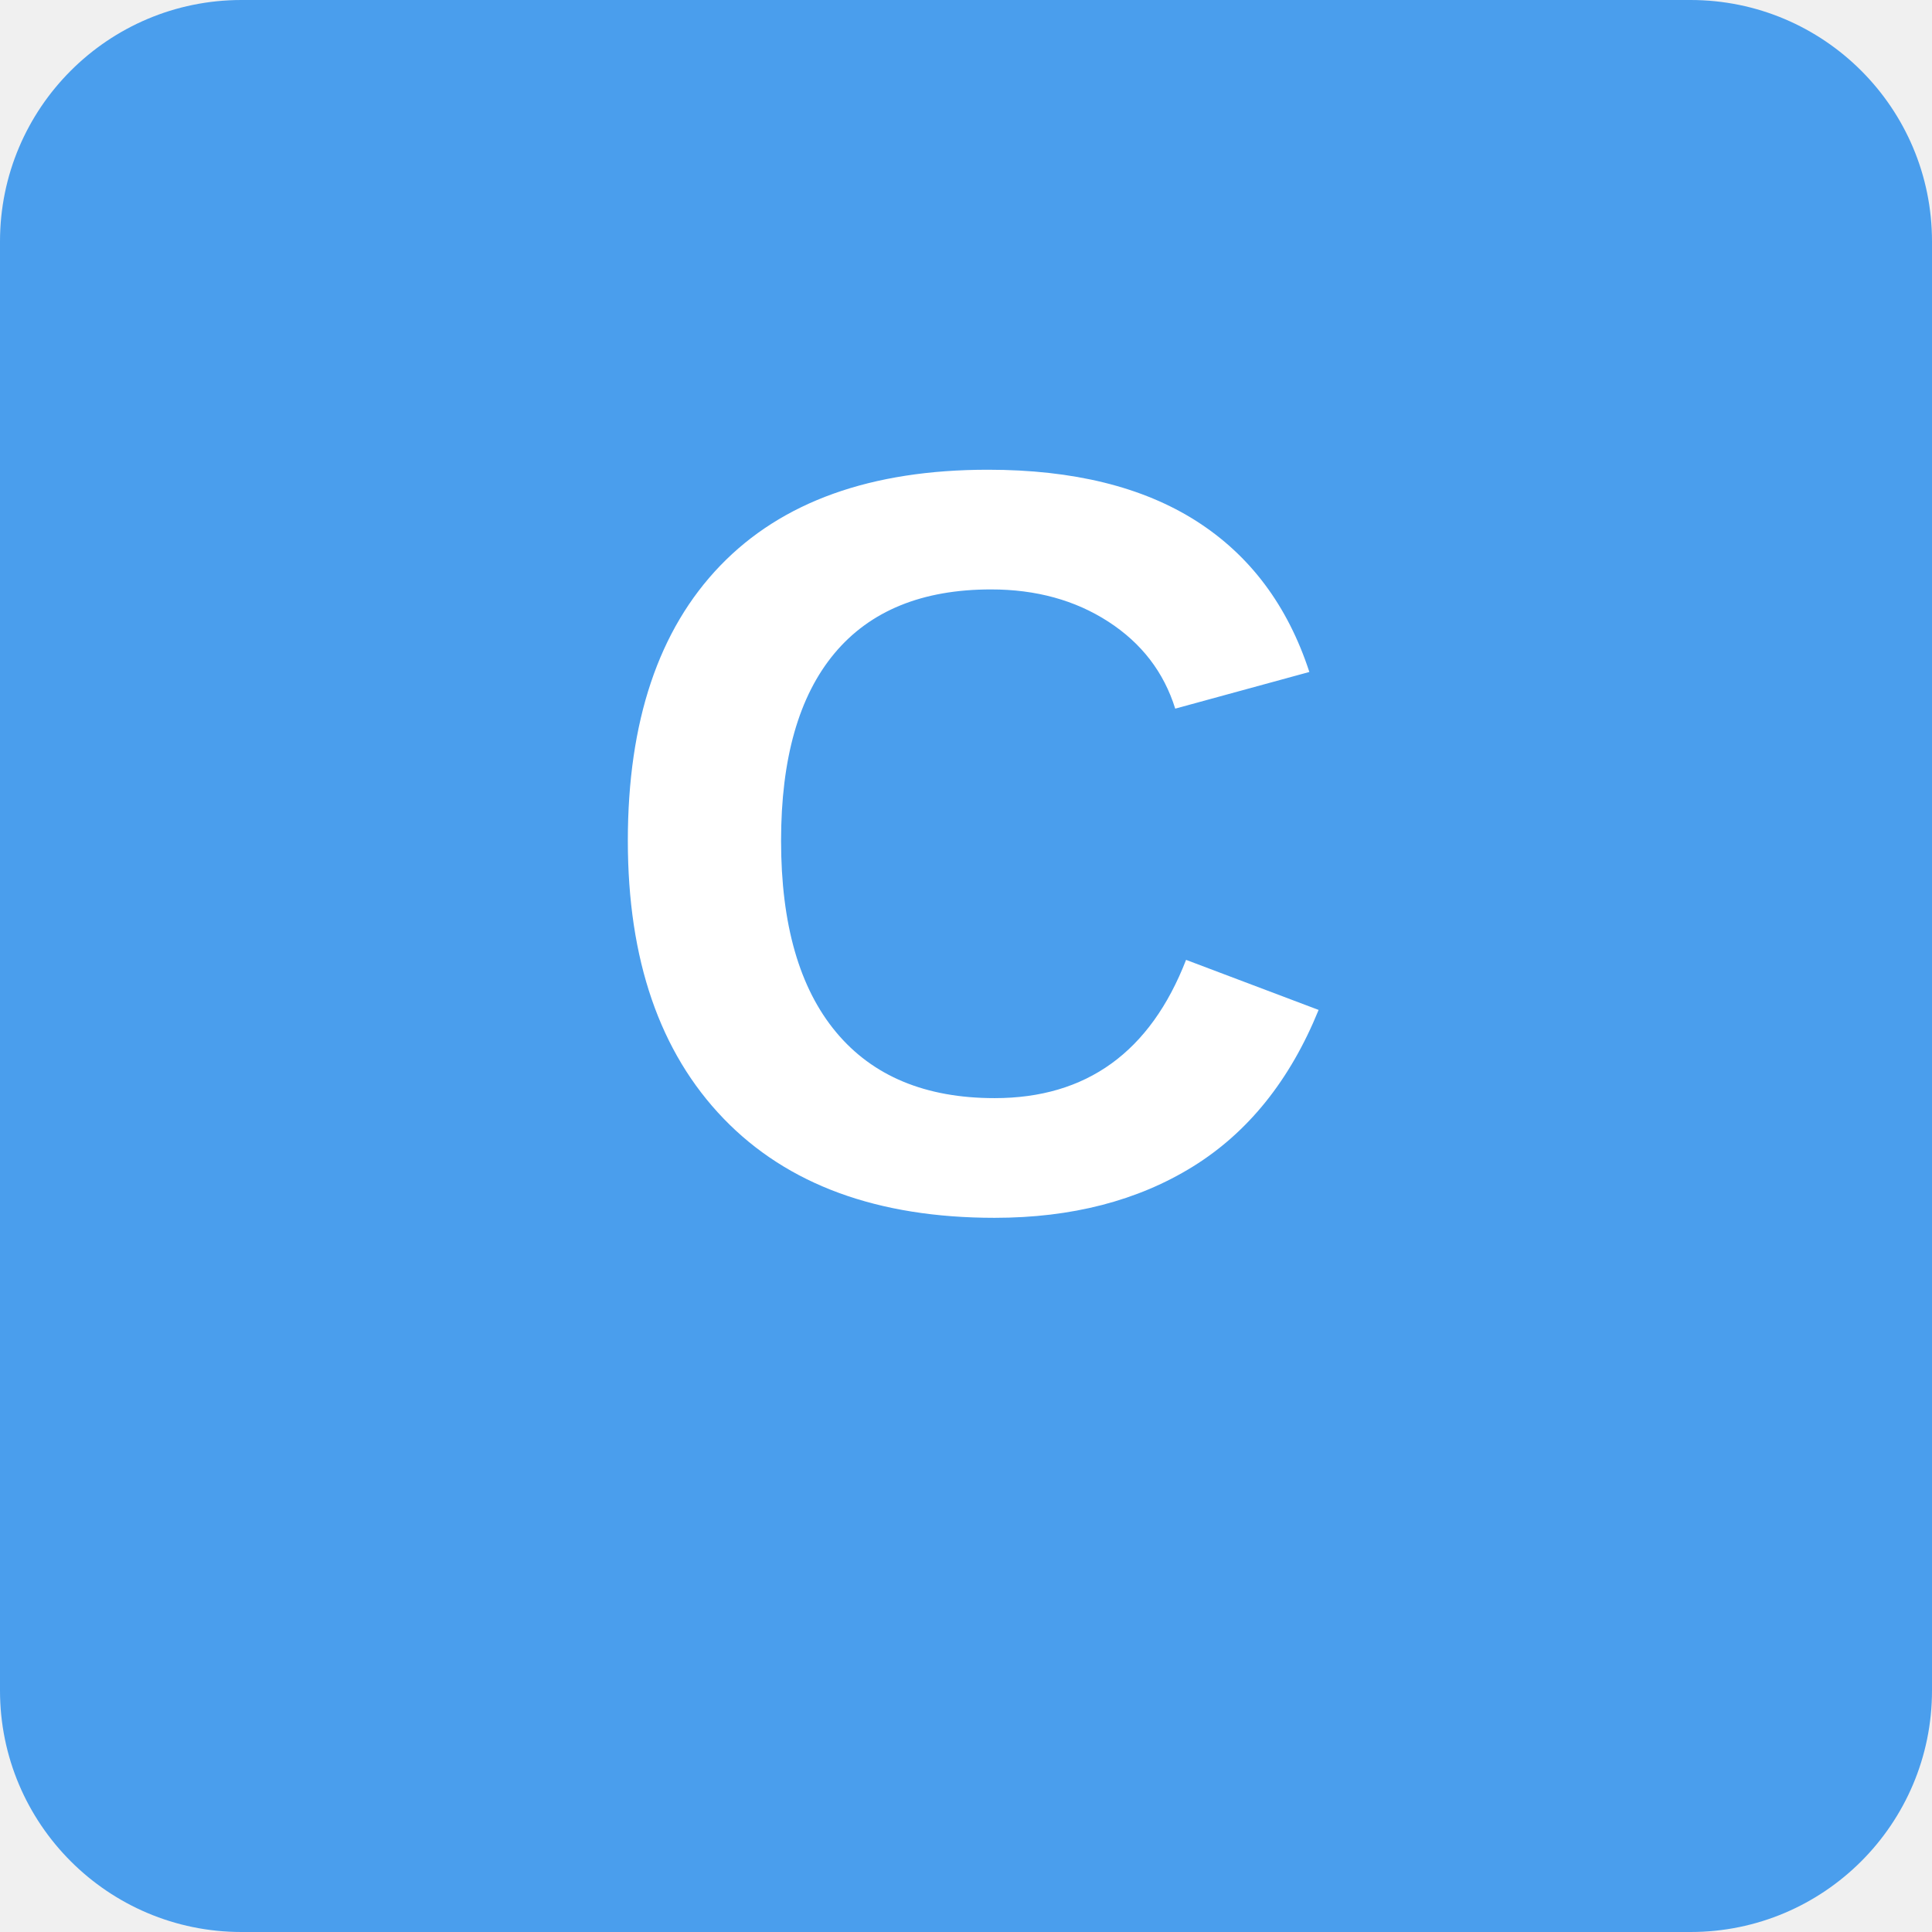
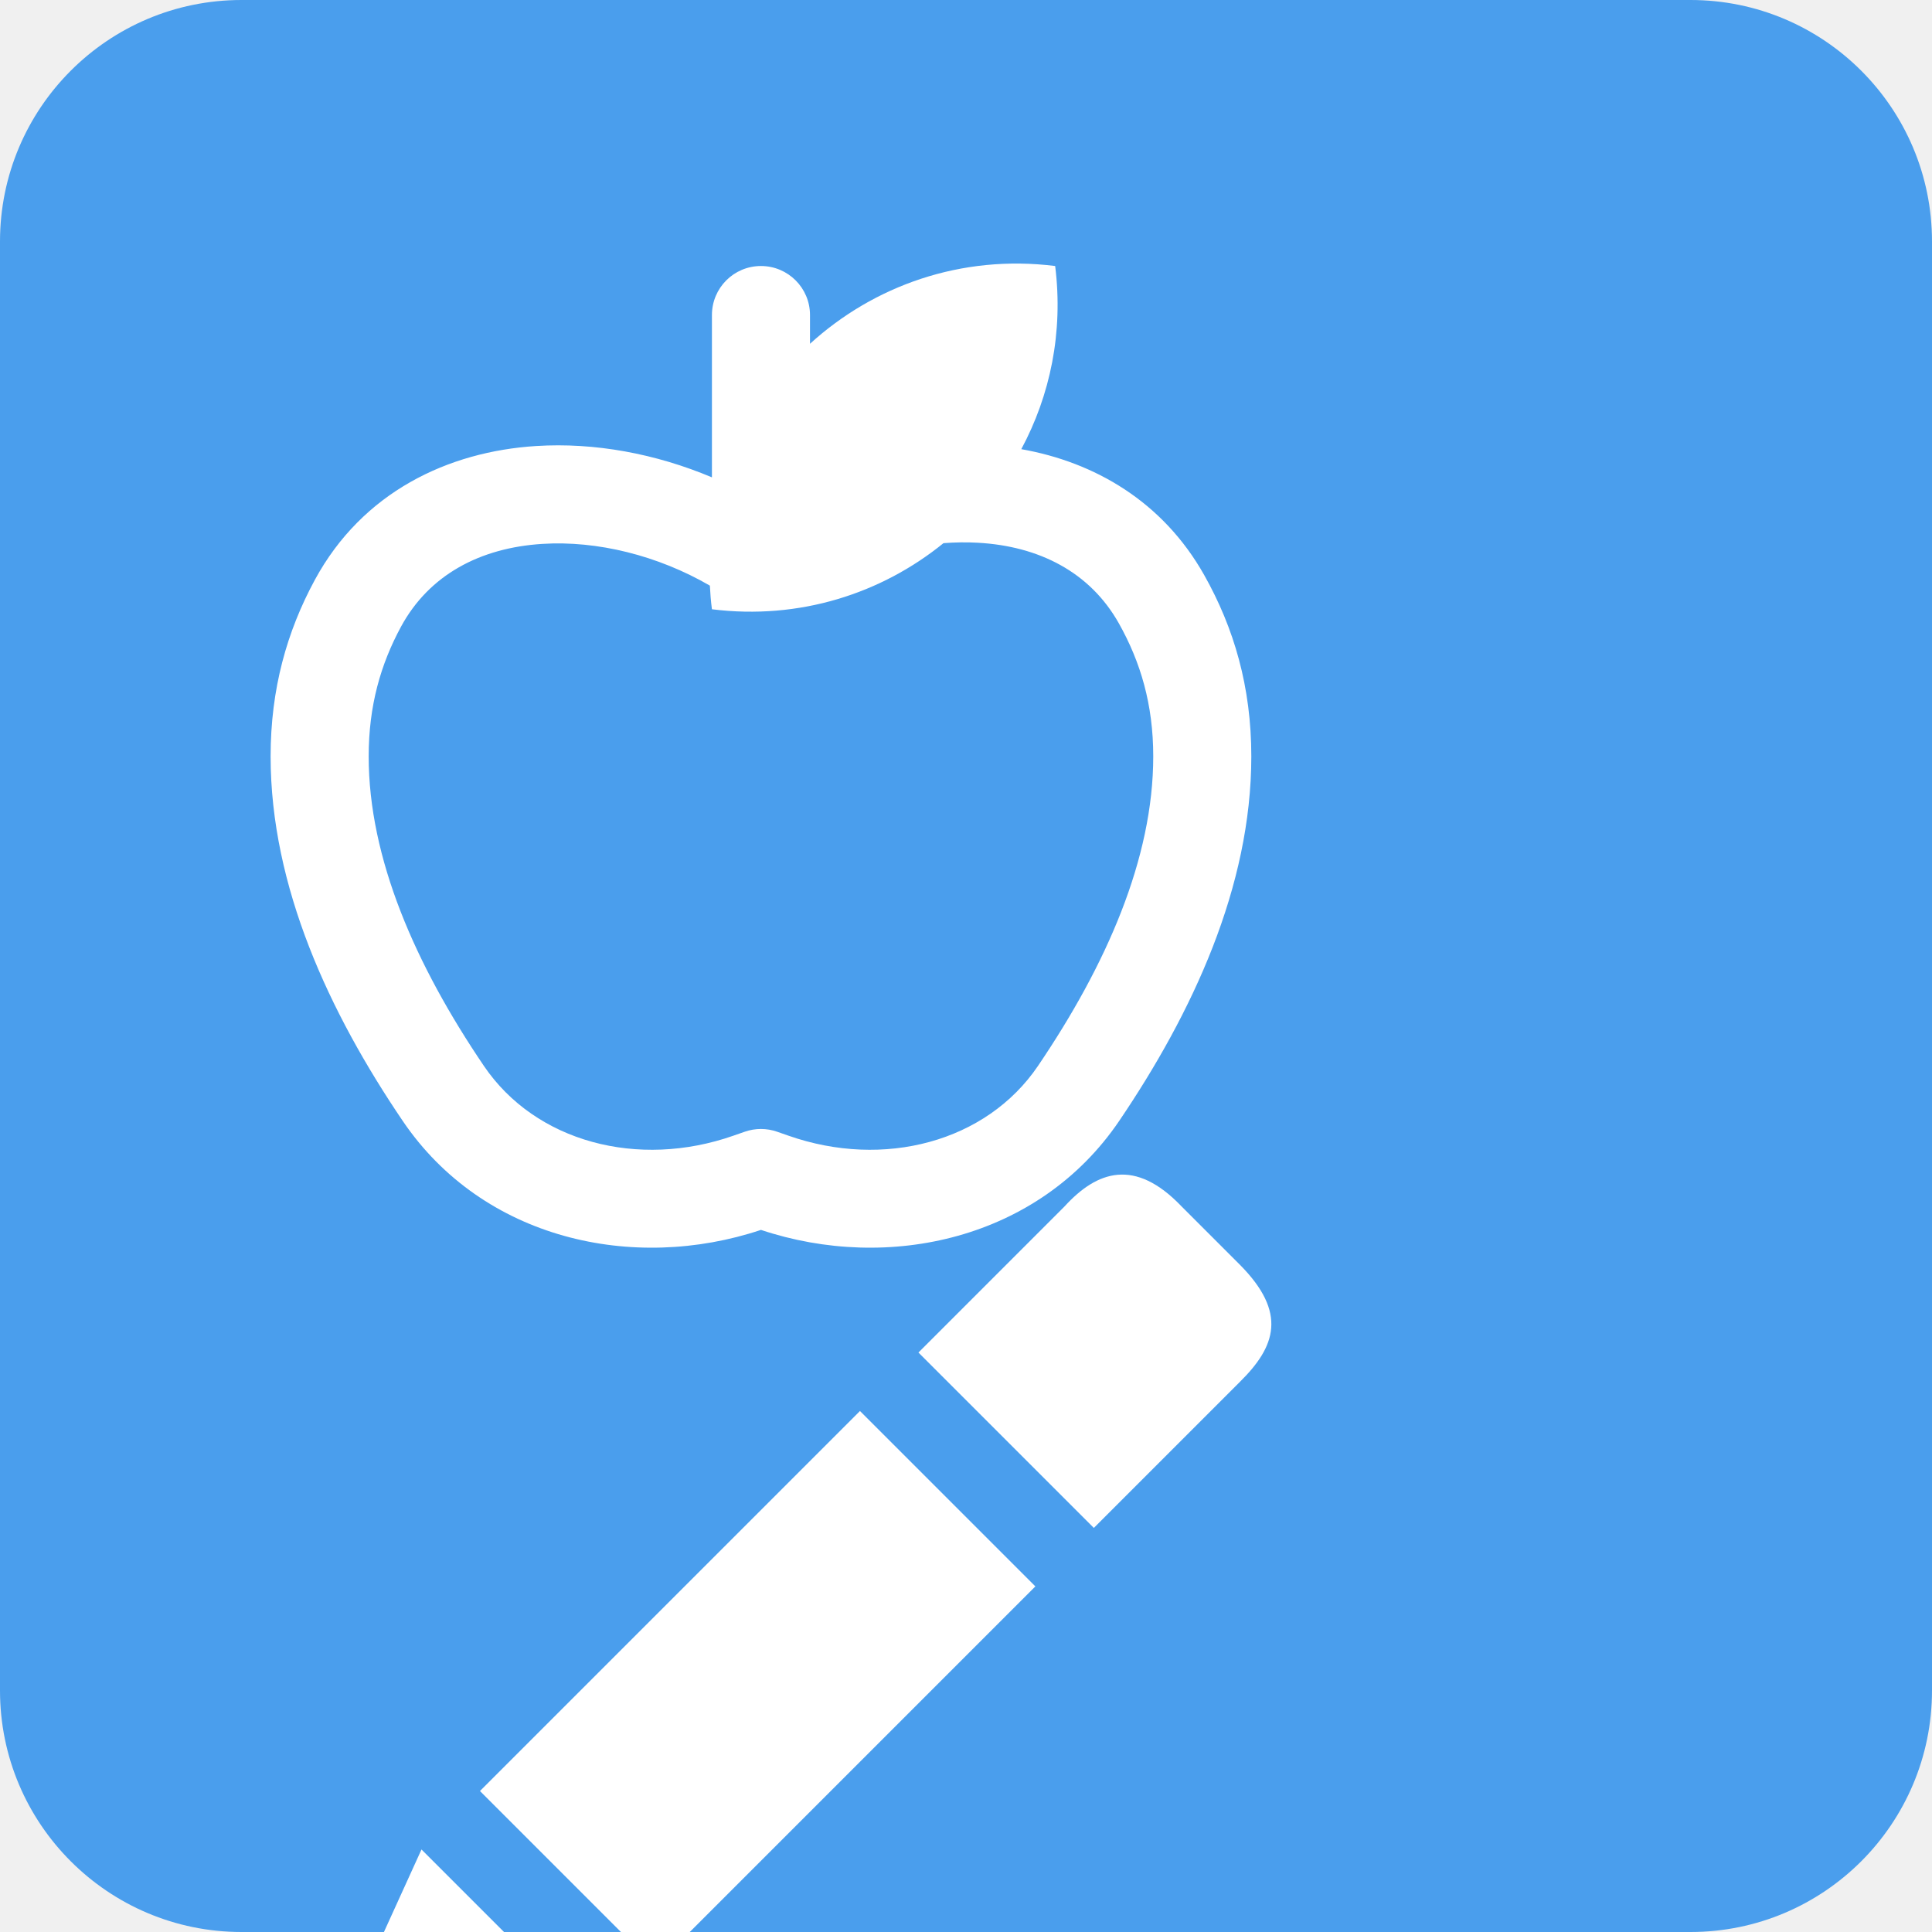
- <svg xmlns="http://www.w3.org/2000/svg" viewBox="0 0 512 512" width="512" height="512">
-   <rect width="512" height="512" rx="64" fill="#4a9eed" />
-   <text x="256" y="320" font-family="Arial, sans-serif" font-size="280" font-weight="bold" fill="white" text-anchor="middle">C</text>
+ <svg xmlns="http://www.w3.org/2000/svg" viewBox="0 0 512 512" width="512px" height="512px">
+   <g transform="matrix(1, 0, 0, 1, 5.684341886080802e-14, 0)">
+     <rect style="fill: rgb(74, 158, 237); stroke-width: 1.024px; stroke: rgba(0, 0, 0, 0);" width="512" height="512" rx="64" ry="64" y="0" x="0" />
+     <g transform="matrix(0.871033, 0, 0, 0.871033, -16.09567, -17.50883)" style="">
+       <path fill-rule="evenodd" clip-rule="evenodd" d="M 234.456 198.278 C 234.574 200.664 234.768 203.052 235.082 205.468 C 261.742 208.796 286.657 200.679 305.528 185.358 C 309.035 185.089 312.495 185.029 315.897 185.224 C 334.65 186.238 350.121 194.204 358.863 209.705 C 365.486 221.476 369.352 234.411 369.352 250.226 C 369.352 281.271 355.119 313.66 334.293 344.393 C 318.569 367.592 287.357 375.783 258.386 365.637 L 254.924 364.429 C 251.732 363.311 248.255 363.311 245.062 364.429 L 241.601 365.637 C 212.643 375.783 181.419 367.592 165.694 344.393 C 144.867 313.66 130.649 281.271 130.649 250.226 C 130.649 234.873 134.274 222.237 140.496 210.749 C 149.044 194.995 164.545 186.775 183.462 185.582 C 200.171 184.523 218.641 189.103 234.456 198.278 Z M 264.92 124.697 L 264.92 115.956 C 264.92 107.705 258.236 101.035 250 101.035 C 241.751 101.035 235.082 107.705 235.082 115.956 L 235.082 165.337 C 218 158.131 199.381 154.67 181.582 155.803 C 154.834 157.488 128.77 169.782 114.268 196.532 C 105.78 212.196 100.811 229.697 100.811 250.226 C 100.811 289.938 118.745 328.295 141.002 361.131 C 165.456 397.221 211.166 407.261 250 394.297 C 288.819 407.261 334.531 397.206 358.998 361.131 C 381.243 328.295 399.189 289.938 399.189 250.226 C 399.189 229.055 393.893 211.108 384.853 195.055 C 372.231 172.662 351.494 160.696 329.205 156.759 C 337.977 140.437 342.035 121.236 339.514 101.035 C 310.84 97.441 284.21 107.108 264.92 124.697 Z" style="stroke-width: 1px; fill: rgb(255, 255, 255);" />
+       <g id="Page-1" stroke="none" stroke-width="1" fill="none" fill-rule="evenodd" transform="matrix(8.893784, 8.893784, -8.893784, 8.893784, 360.1685, 369.351)" style="transform-origin: 2.998px 16.004px 0px;">
+         <g id="Icon-Set-Filled" transform="translate(-583, -101)" fill="#000000">
+           <path d="M583,123 L589,123 L589,110 L583,110 L583,123 Z M586,133.009 L589,125 L583,125 L586,133.009 L586,133.009 Z M587,101 L585,101 C583.367,100.963 582.947,101.841 583,103 L583,108 L589,108 L589,103 C589.007,101.788 588.635,101.008 587,101 L587,101 Z" id="pencil" style="fill: rgb(255, 255, 255);" />
+         </g>
+       </g>
+     </g>
+   </g>
</svg>
